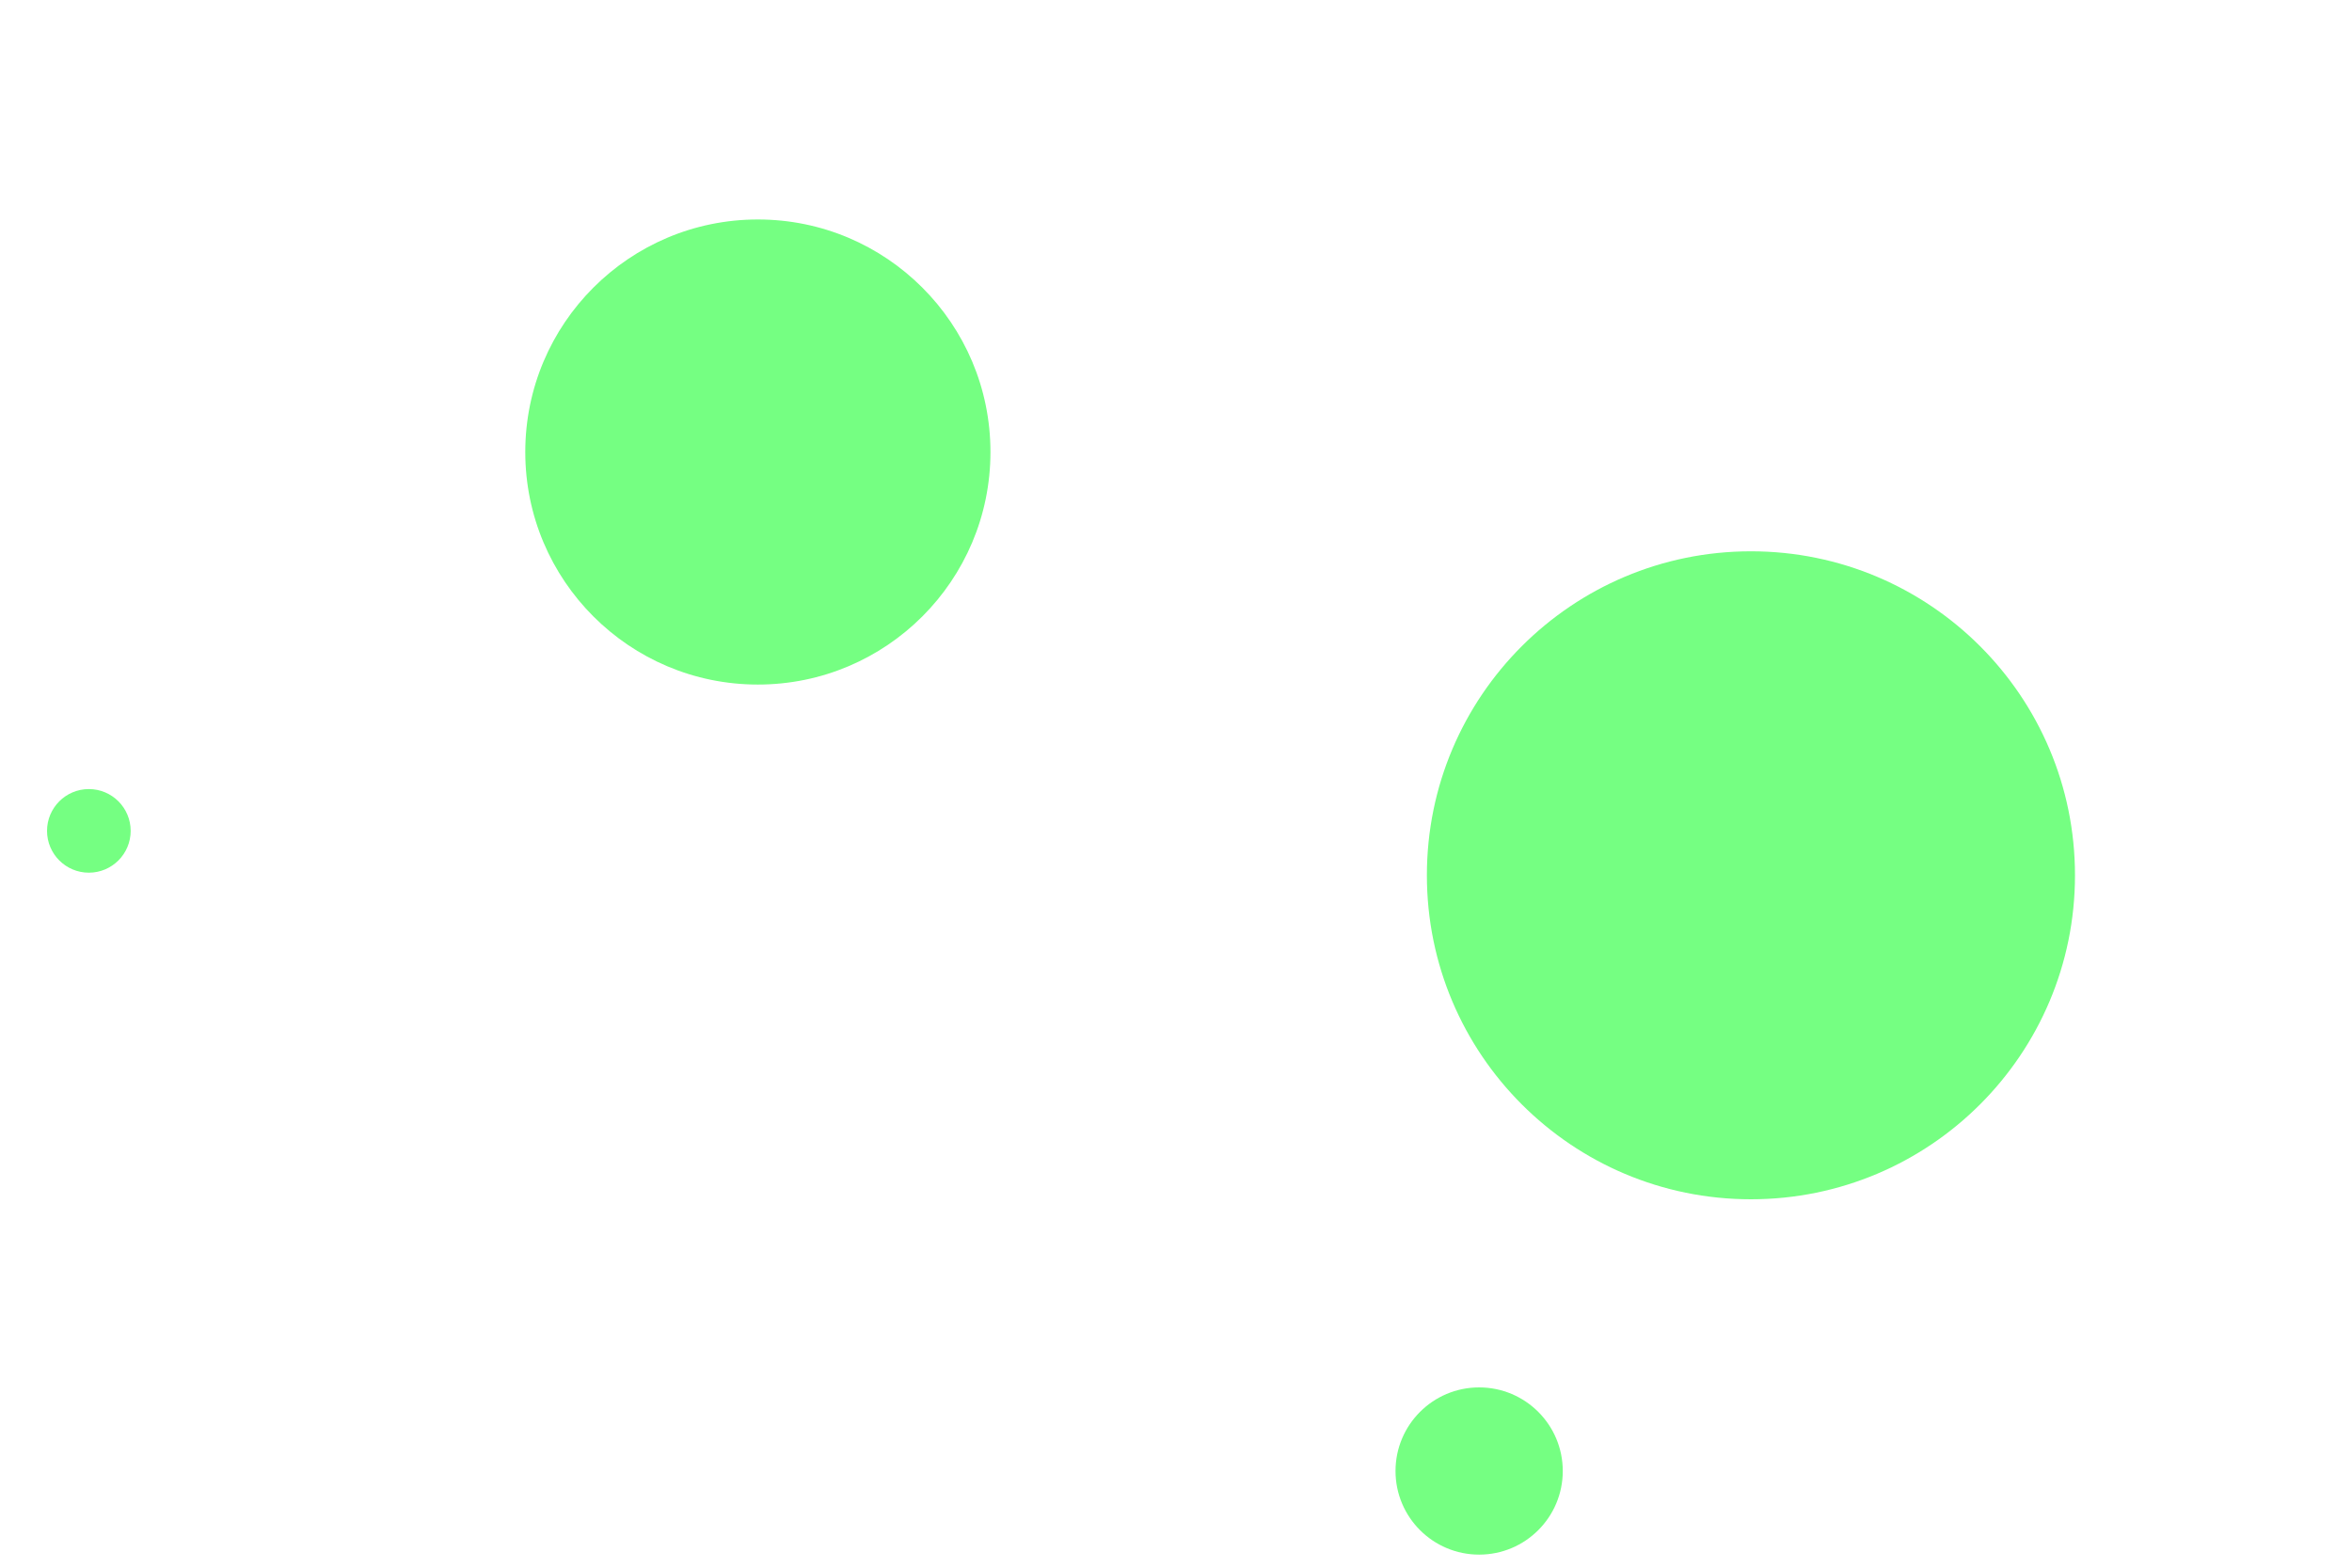
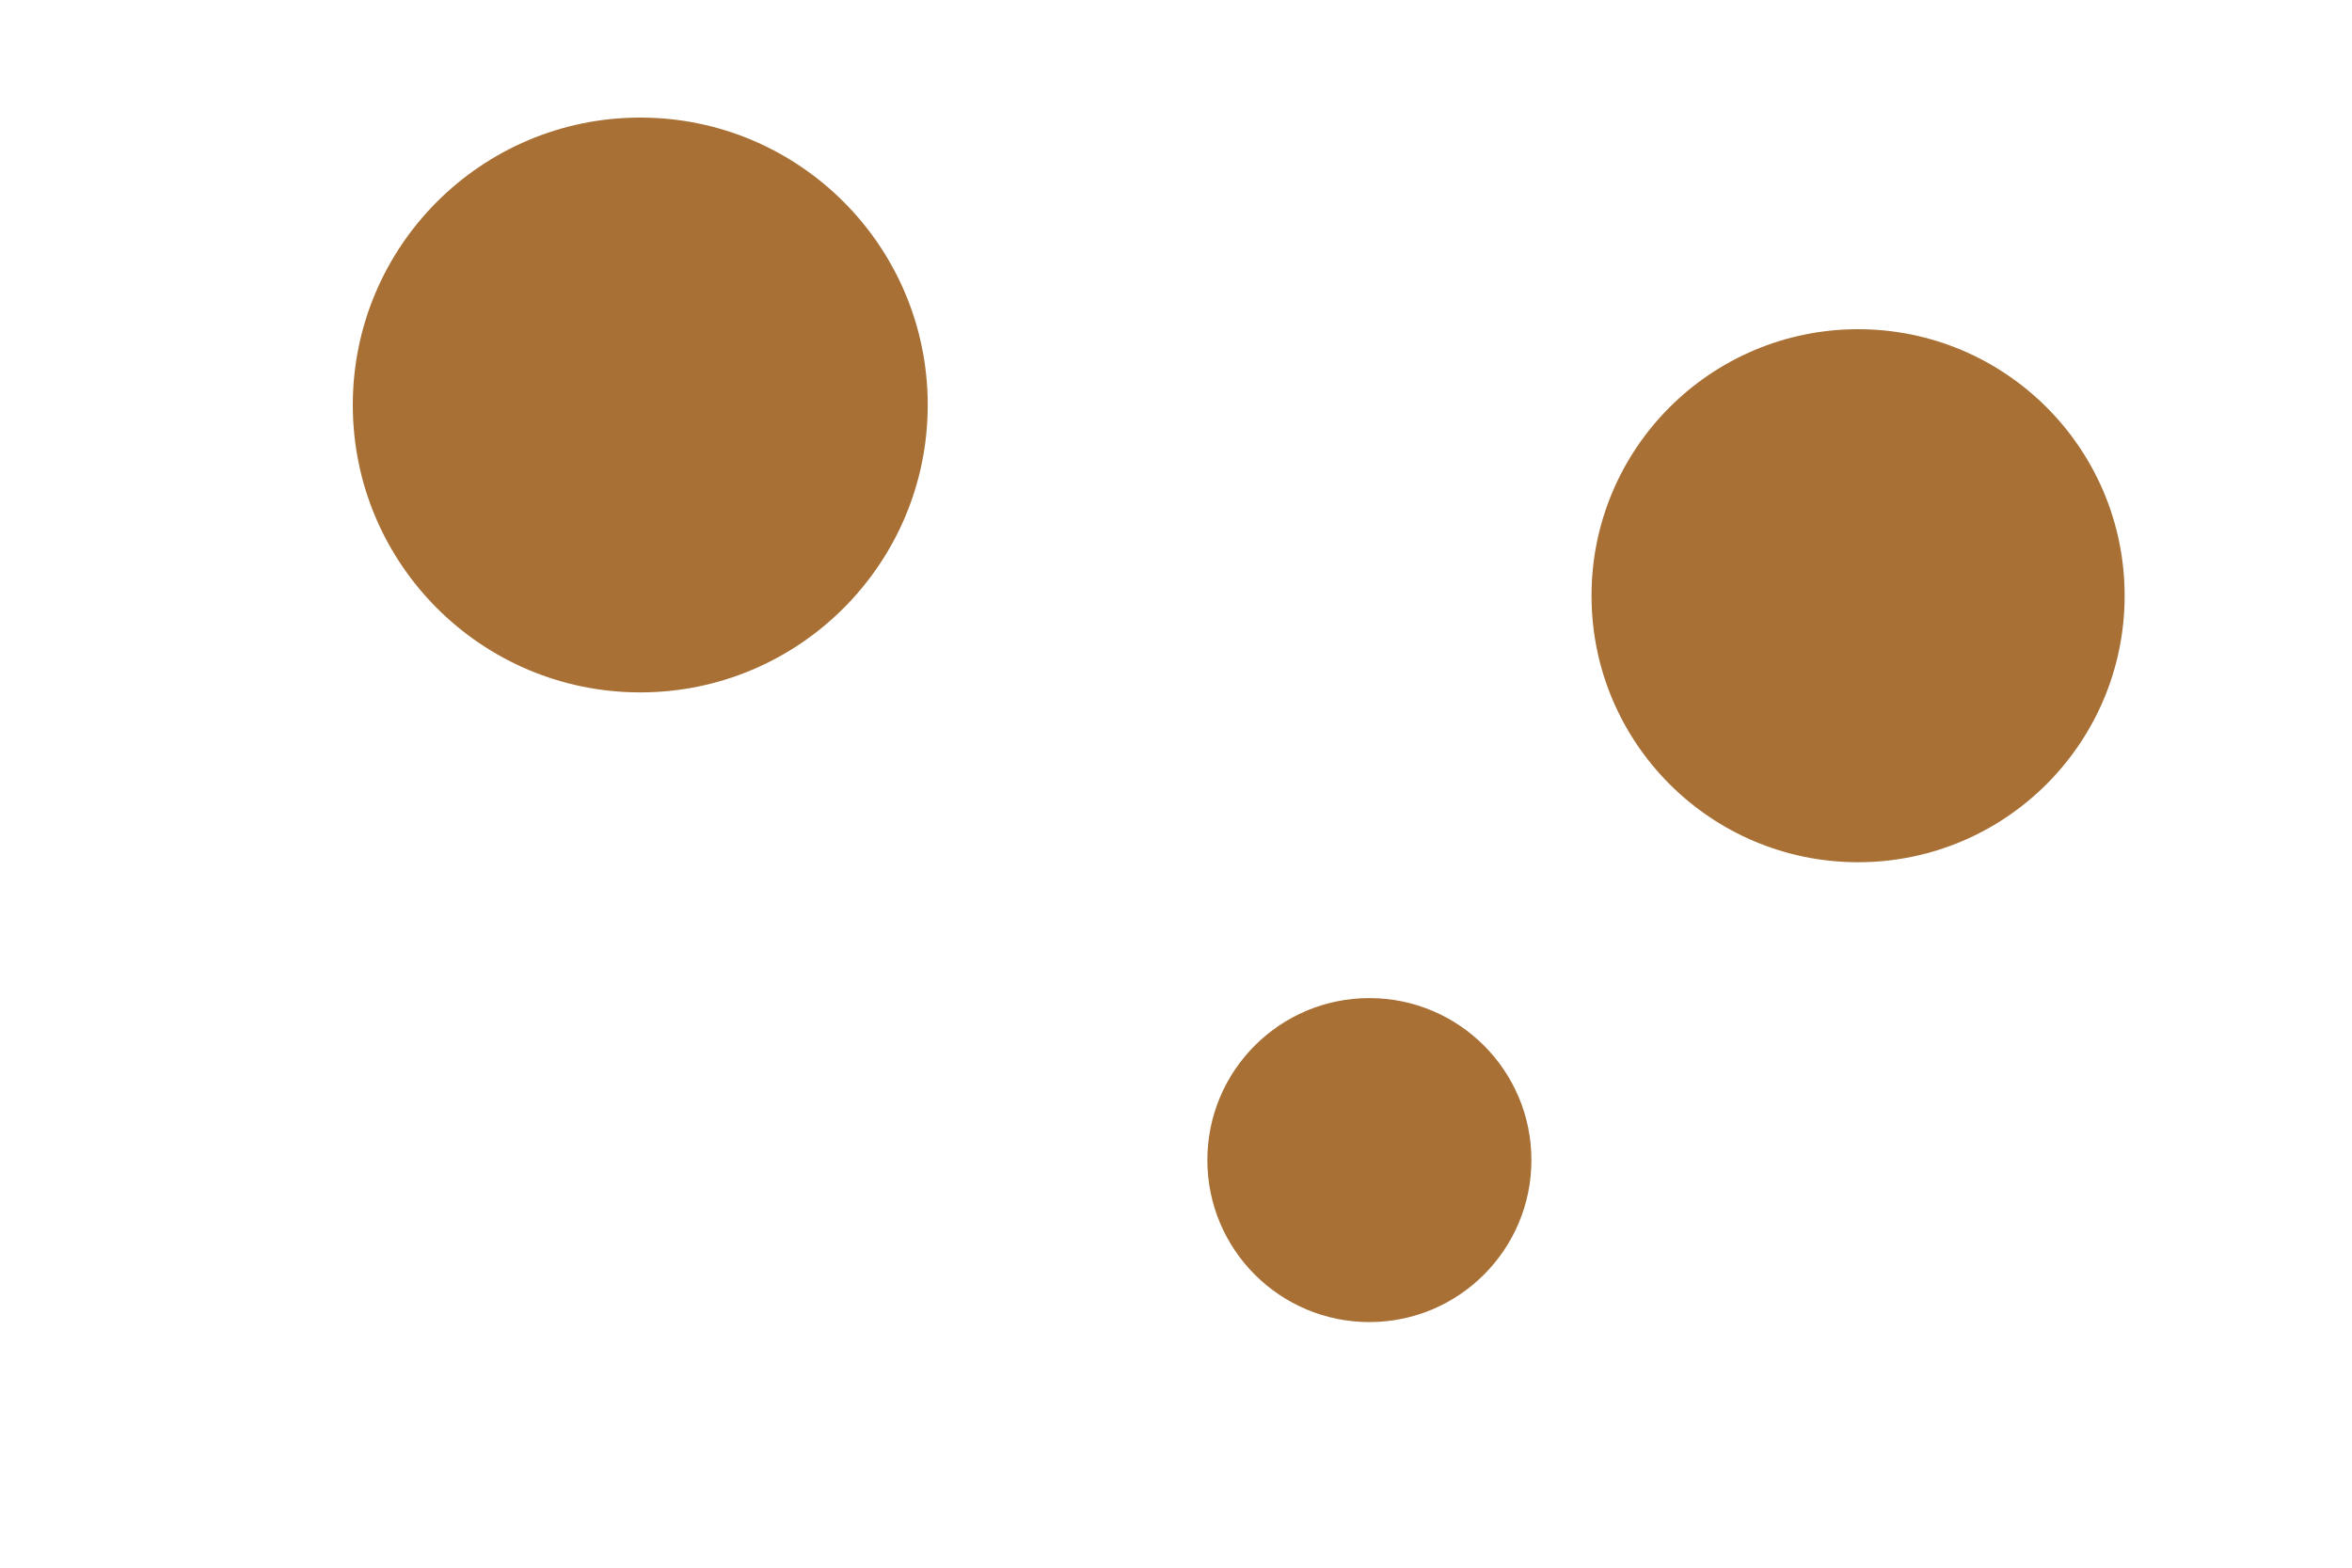
<svg xmlns="http://www.w3.org/2000/svg" id="visual" viewBox="0 0 900 600" width="900" height="600" version="1.1">
-   <g fill="#75ff82">
-     <circle r="124" cx="670" cy="335" />
-     <circle r="16" cx="34" cy="318" />
-     <circle r="32" cx="566" cy="563" />
-     <circle r="89" cx="290" cy="173" />
+   <g fill="#a87035">
+     <circle r="110" cx="245" cy="155" />
+     <circle r="62" cx="524" cy="444" />
+     <circle r="102" cx="711" cy="228" />
  </g>
</svg>
